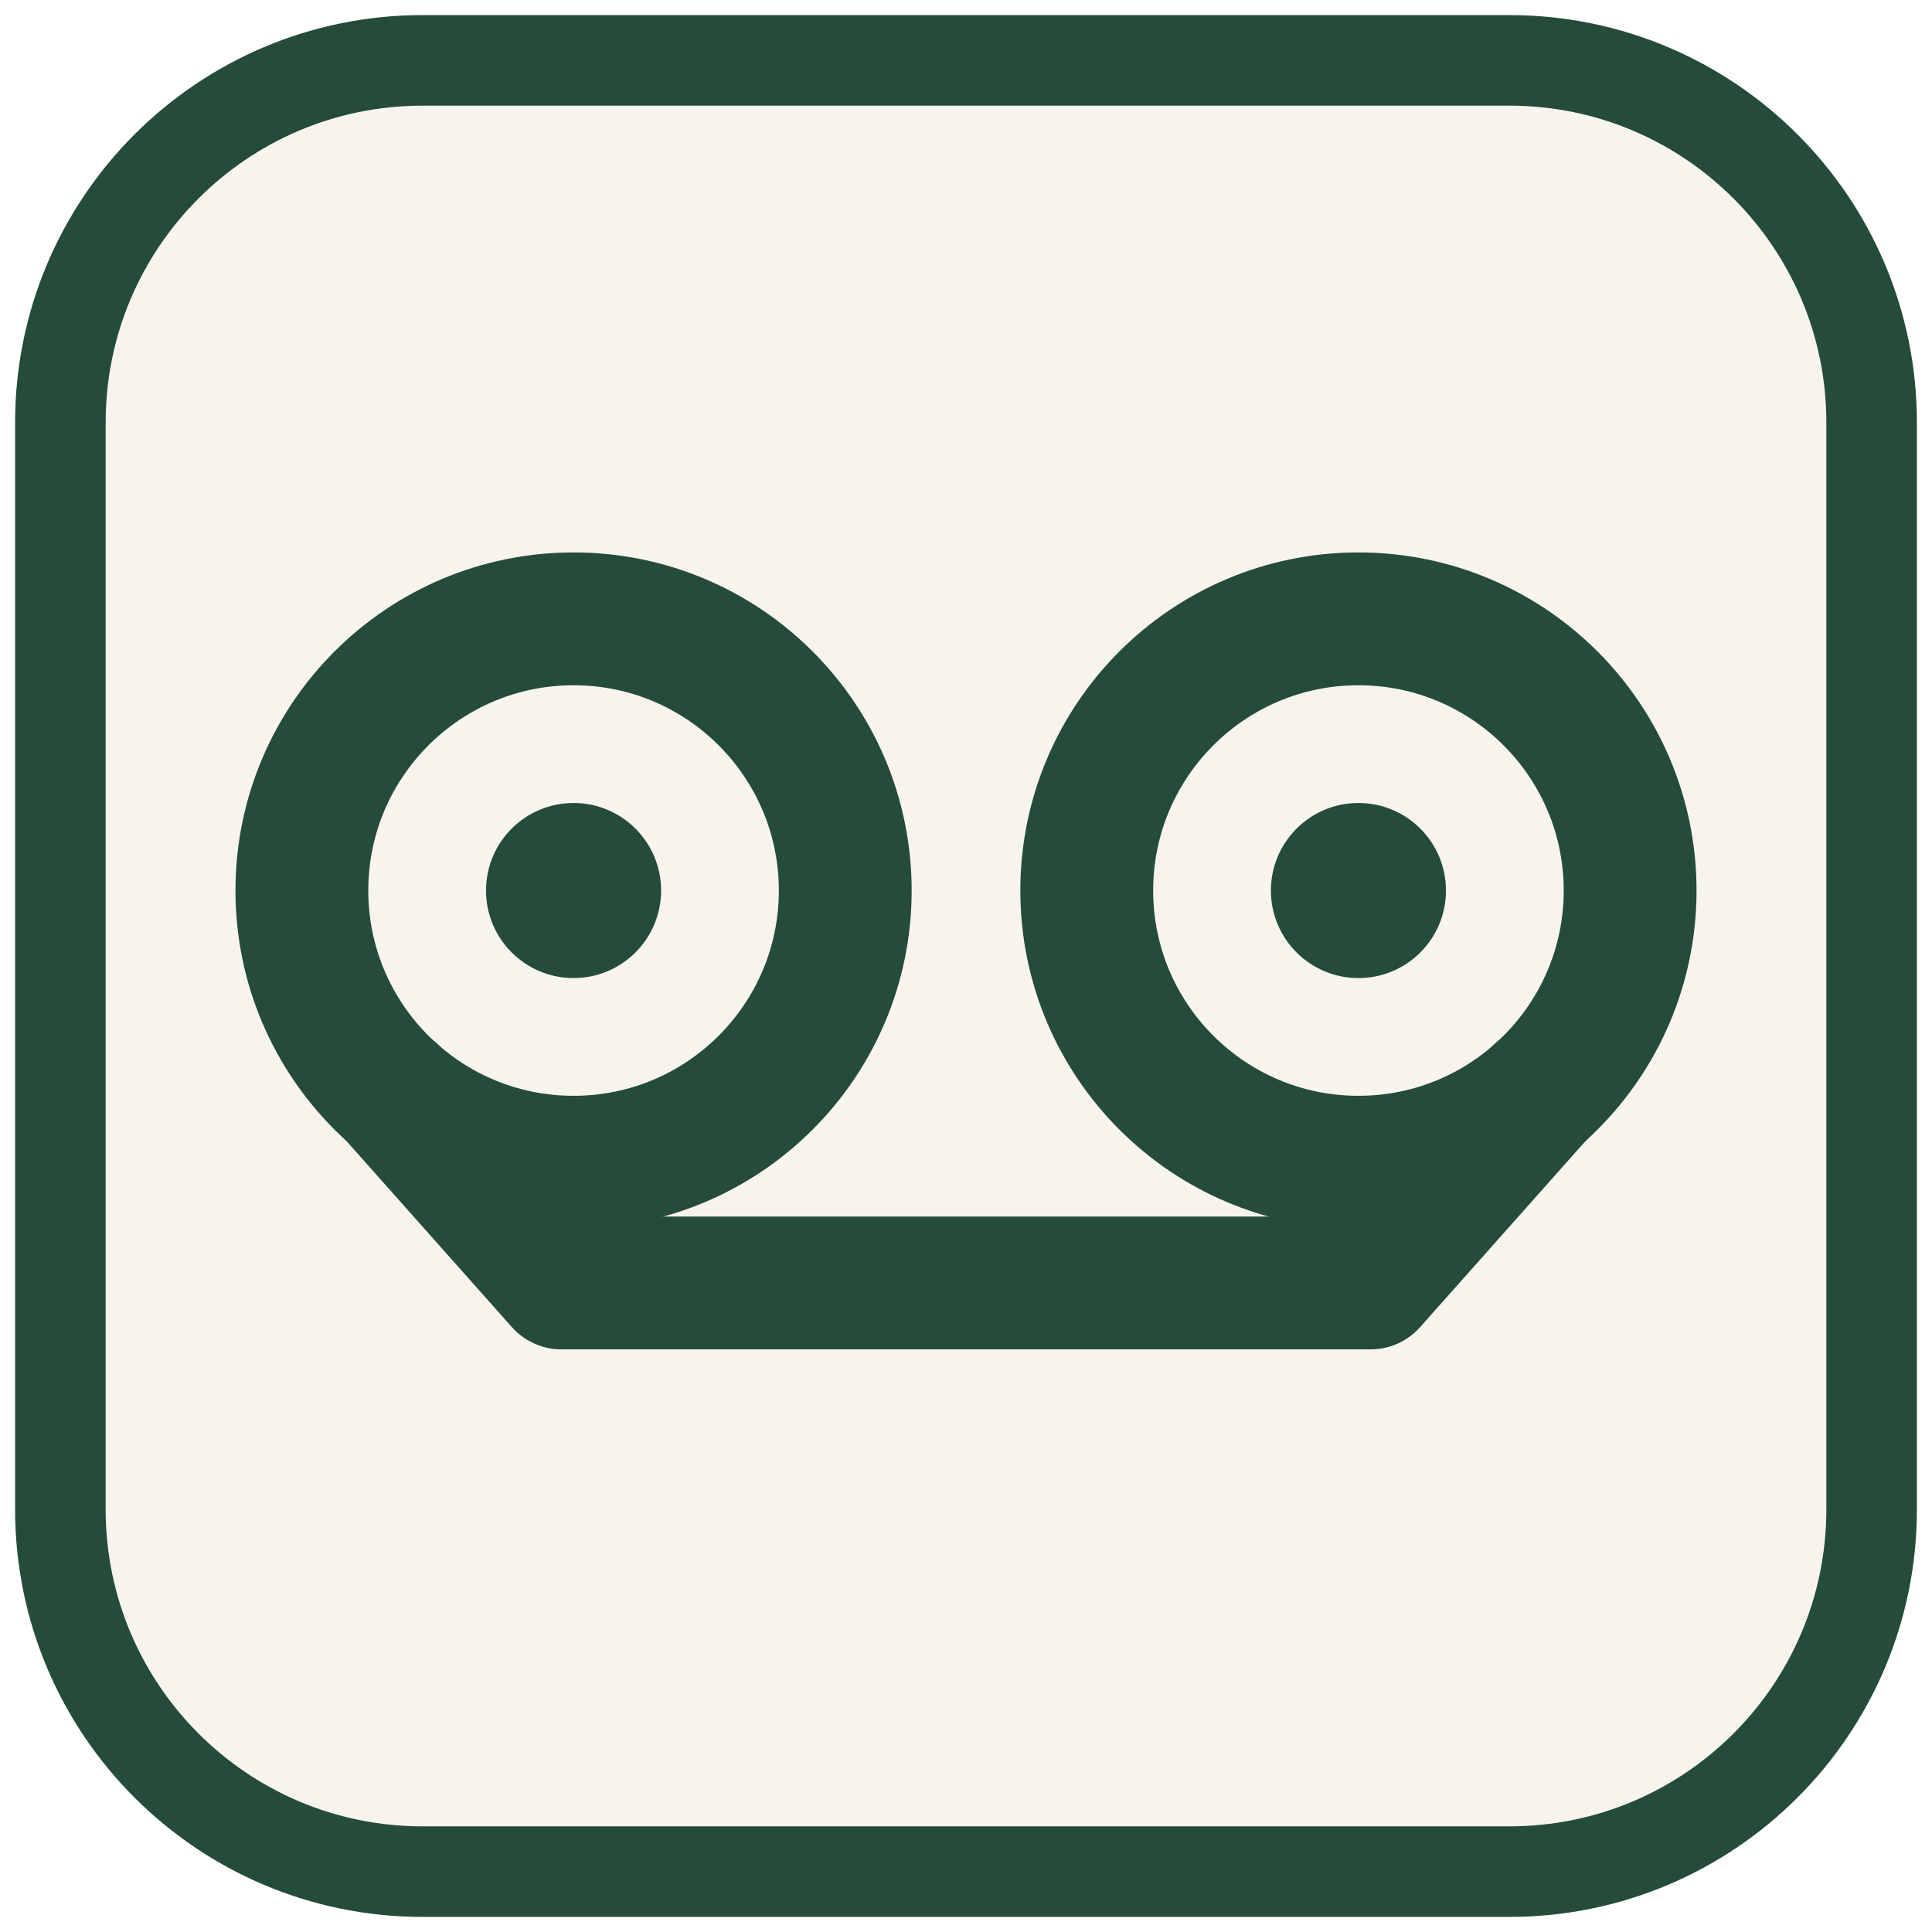
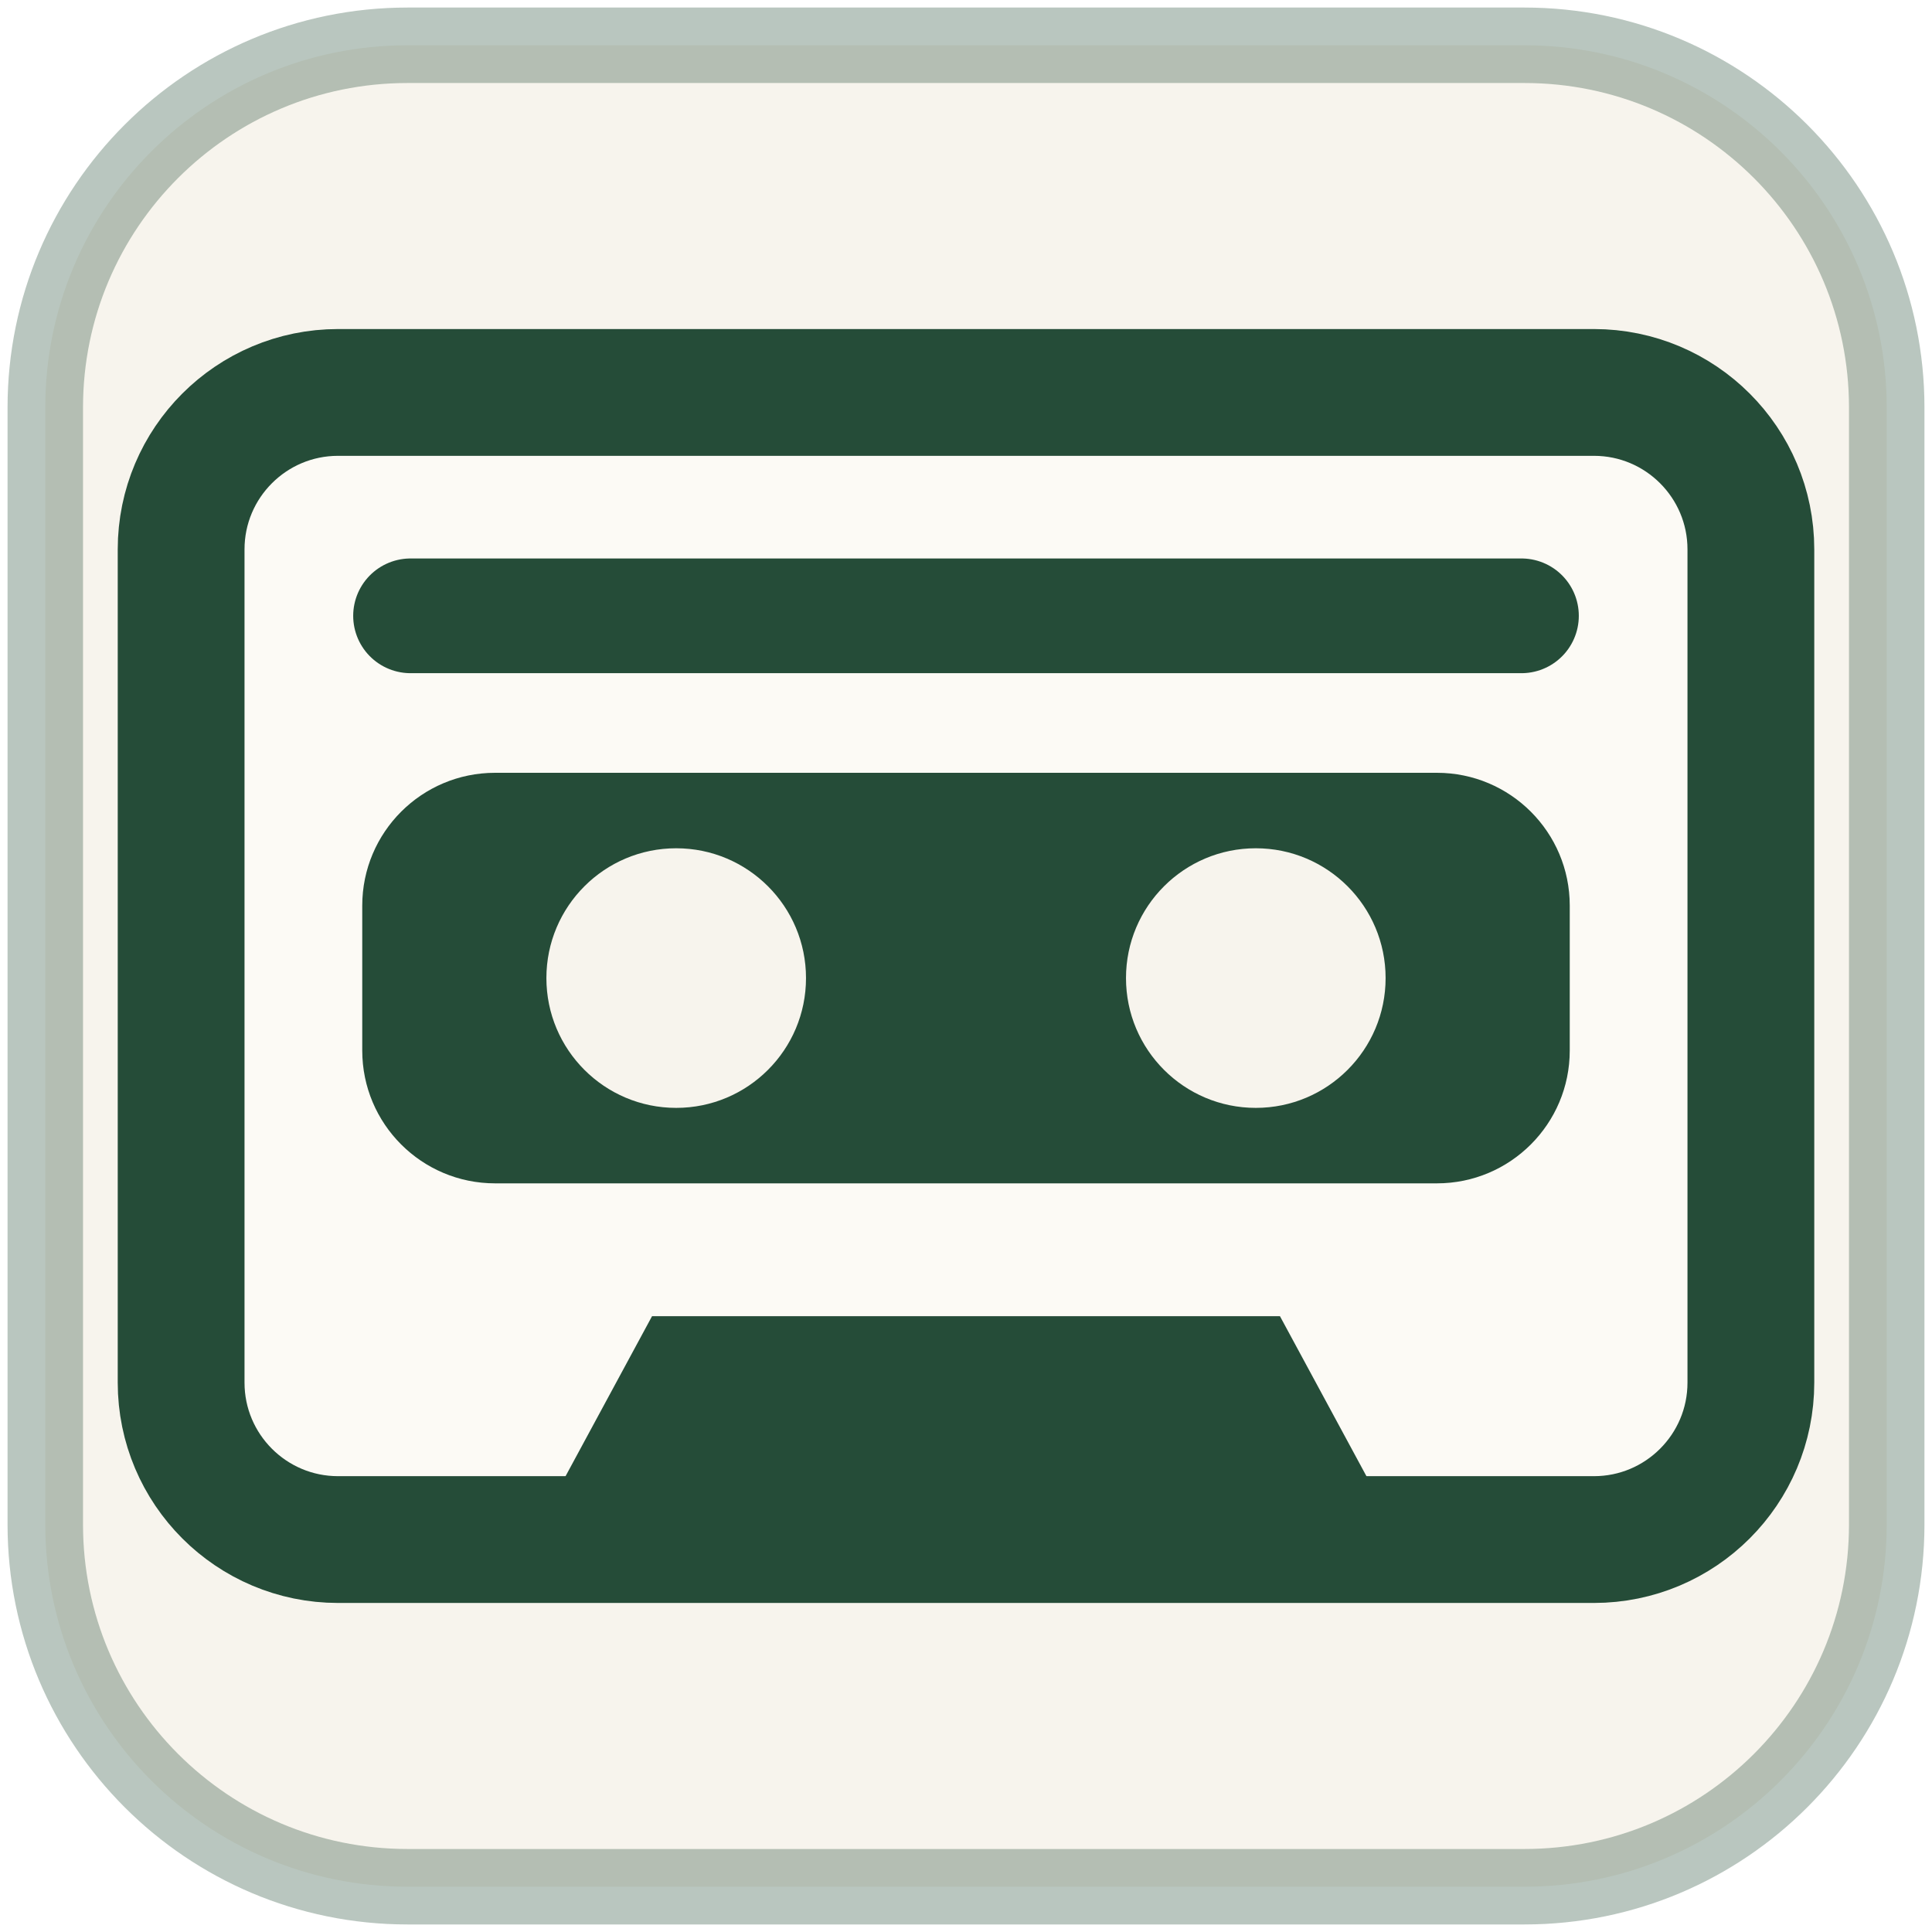
<svg xmlns="http://www.w3.org/2000/svg" viewBox="0 0 32 32" width="32" height="32" fill="none">
-   <rect x="1" y="1" width="30" height="30" rx="6" fill="#f7f4ed" stroke="#254c38" stroke-width="1.5" />
-   <g stroke="#254c38" stroke-width="2.2" stroke-linecap="round" stroke-linejoin="round">
-     <circle cx="9.5" cy="14.75" r="4.5" />
-     <circle cx="22.5" cy="14.75" r="4.5" />
-     <path d="M6.5 18.1 L9.3 21.25 H22.7 L25.5 18.1" />
-   </g>
-   <circle cx="9.5" cy="14.75" r="1.45" fill="#254c38" />
-   <circle cx="22.5" cy="14.75" r="1.45" fill="#254c38" />
+   <rect x="0.75" y="0.75" width="30.5" height="30.5" rx="6" fill="#f7f4ed" stroke="#254c38" stroke-opacity="0.32" stroke-width="1.25" />
+   <rect x="3" y="6.5" width="26" height="19" rx="2.6" fill="#fcfaf5" stroke="#254c38" stroke-width="2.1" />
+   <line x1="6.8" y1="10.2" x2="25.2" y2="10.2" stroke="#254c38" stroke-width="1.9" stroke-linecap="round" />
+   <rect x="6" y="12.8" width="20" height="6.8" rx="2.2" fill="#254c38" />
+   <circle cx="11.2" cy="16.2" r="2.15" fill="#f7f4ed" />
+   <circle cx="20.8" cy="16.2" r="2.15" fill="#f7f4ed" />
+   <path d="M8.8 25.5 L10.8 21.8 H21.2 L23.2 25.5 Z" fill="#254c38" />
</svg>
